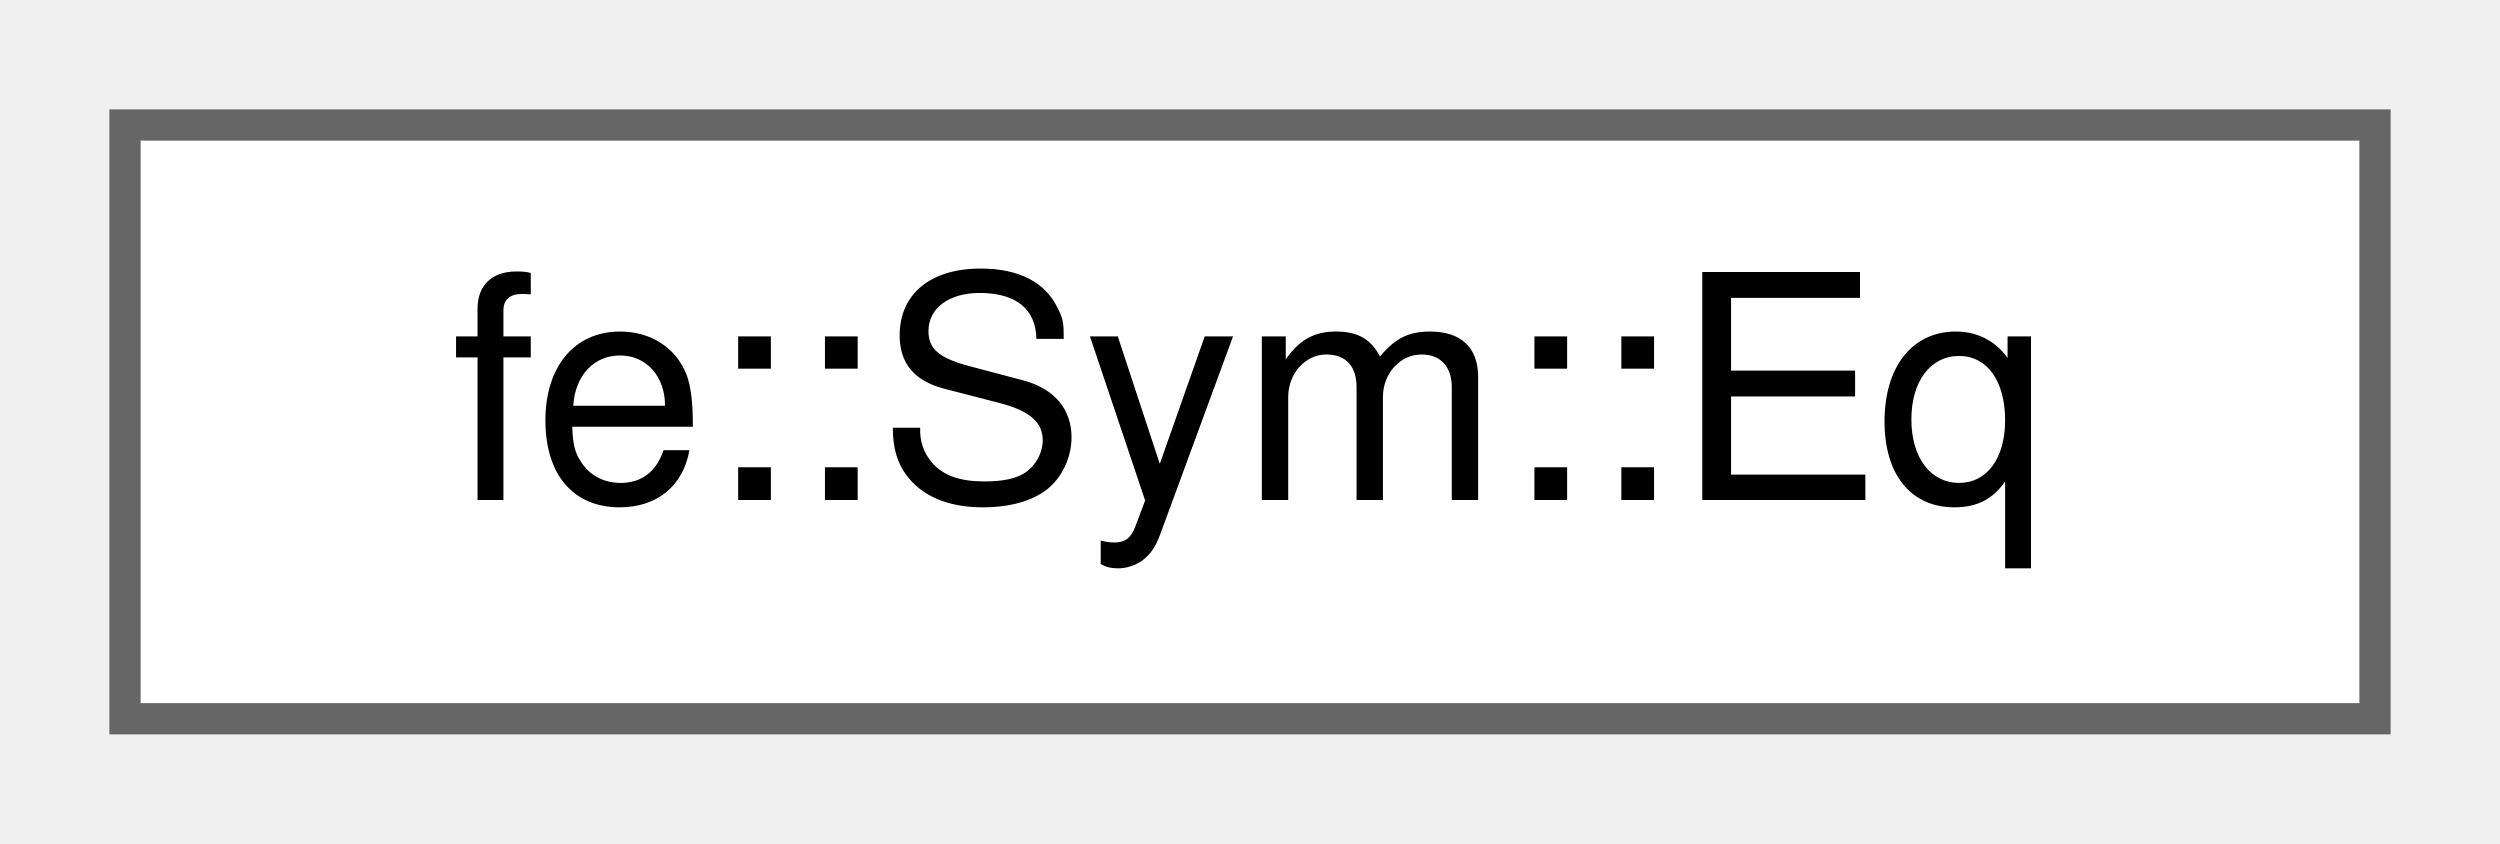
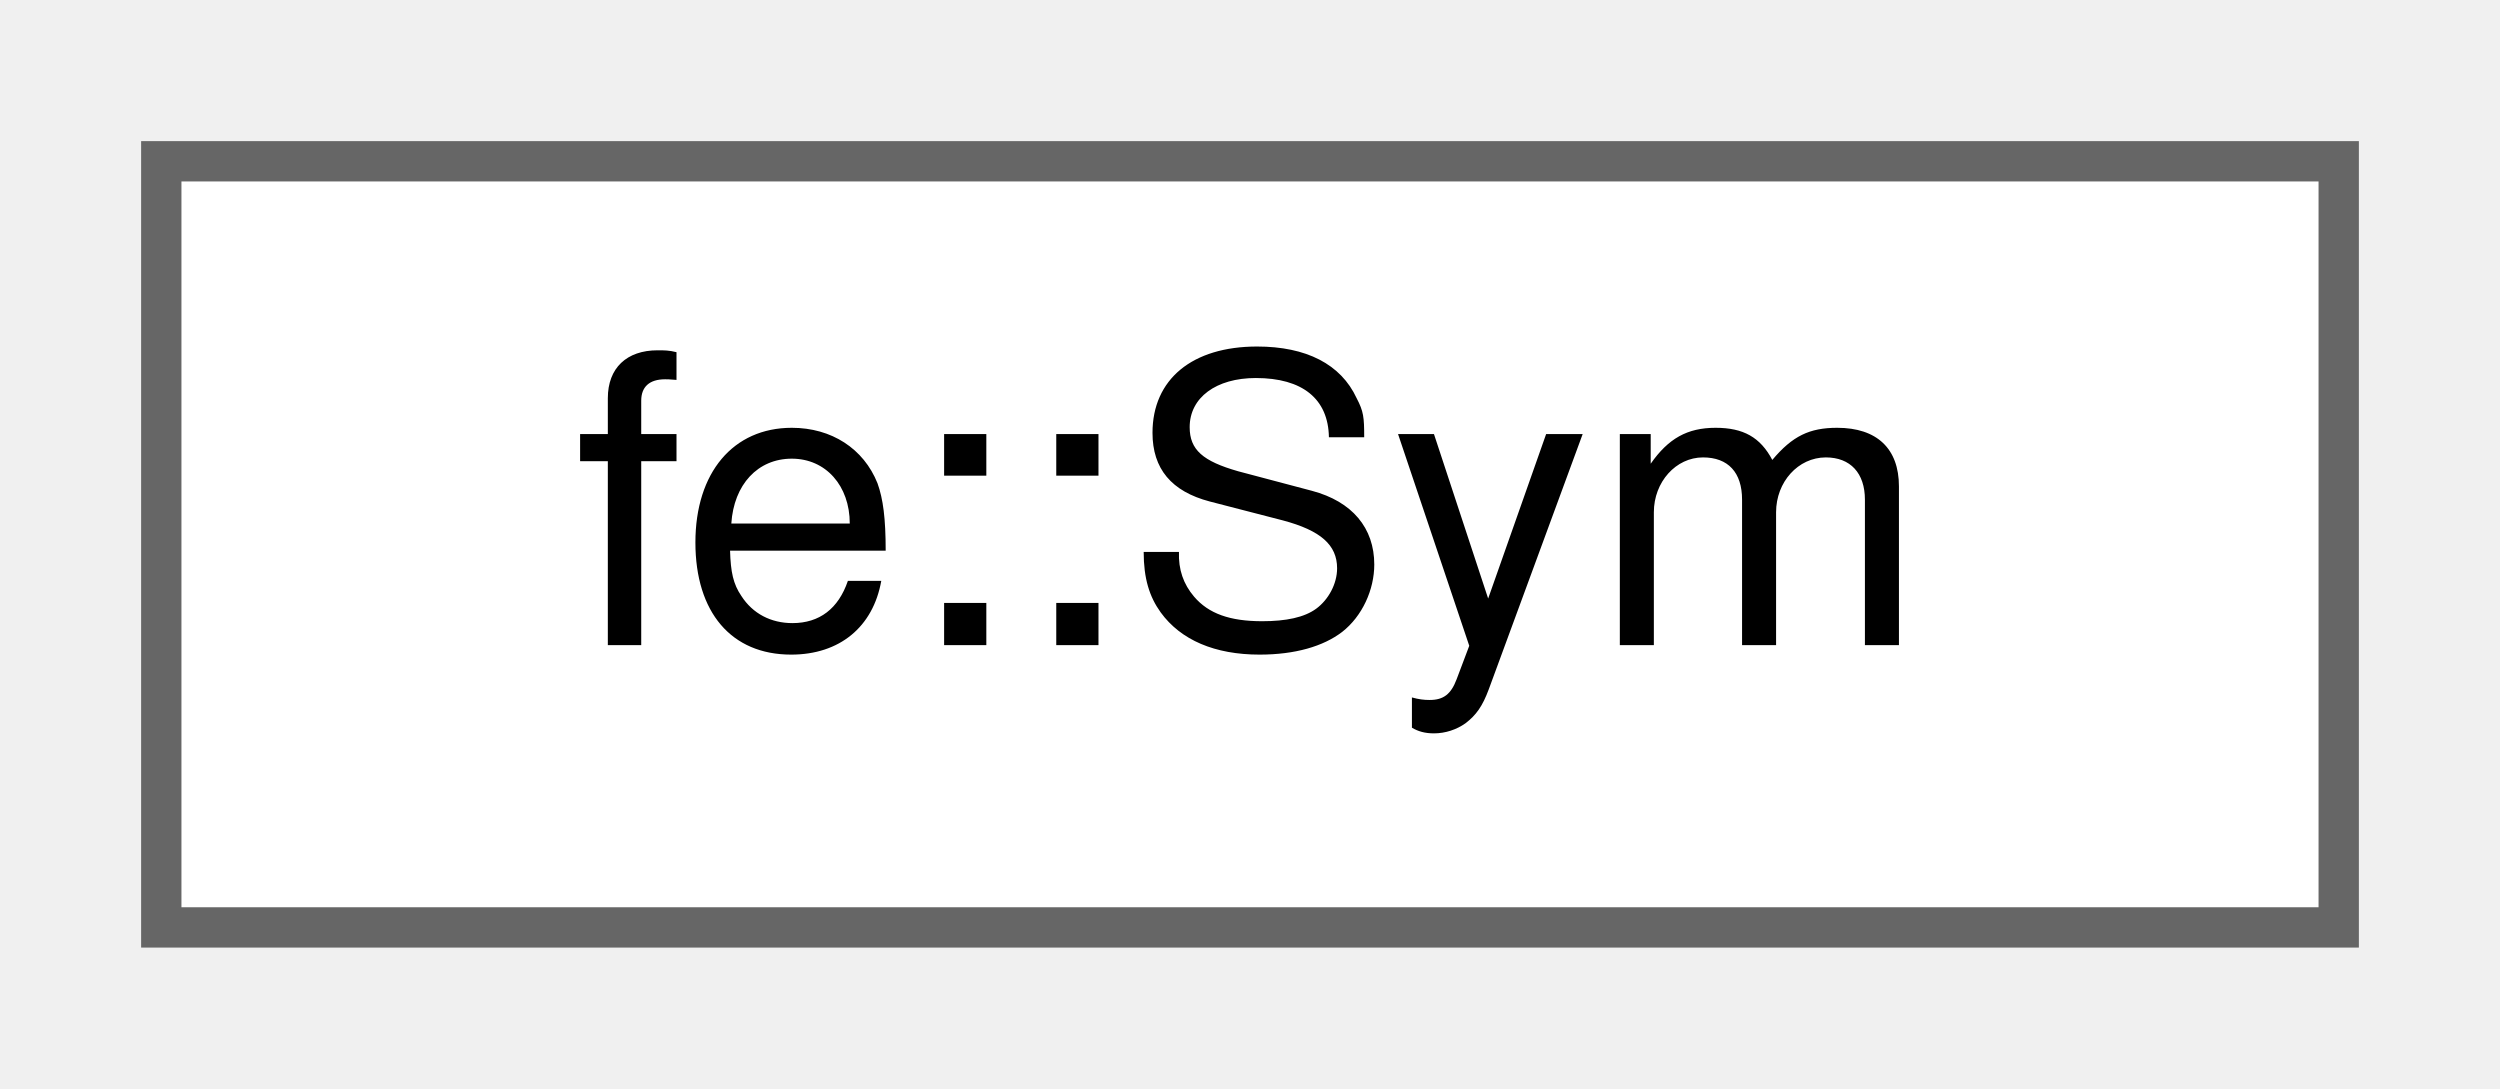
- <svg xmlns="http://www.w3.org/2000/svg" xmlns:xlink="http://www.w3.org/1999/xlink" width="80pt" height="27pt" viewBox="0.00 0.00 80.00 27.00">
+ <svg xmlns="http://www.w3.org/2000/svg" xmlns:xlink="http://www.w3.org/1999/xlink" width="62pt" height="27pt" viewBox="0.00 0.00 62.00 27.00">
  <g id="graph0" class="graph" transform="scale(1 1) rotate(0) translate(4 23)">
    <g id="Node000000" class="node">
      <g id="a_Node000000">
-         <a xlink:href="structfe_1_1Sym_1_1Eq.html" target="_top" xlink:title=" ">
-           <polygon fill="white" stroke="#666666" points="72,-19 0,-19 0,0 72,0 72,-19" />
-           <text text-anchor="middle" x="36" y="-7" font-family="Helvetica,sans-Serif" font-size="10.00">fe::Sym::Eq</text>
+         <a xlink:href="classfe_1_1Sym.html" target="_top" xlink:title="A Symbol just wraps a pointer to Sym::String, so pass Sym itself around as value.">
+           <polygon fill="white" stroke="#666666" points="54,-19 0,-19 0,0 54,0 54,-19" />
+           <text text-anchor="middle" x="27" y="-7" font-family="Helvetica,sans-Serif" font-size="10.00">fe::Sym</text>
        </a>
      </g>
    </g>
  </g>
</svg>
